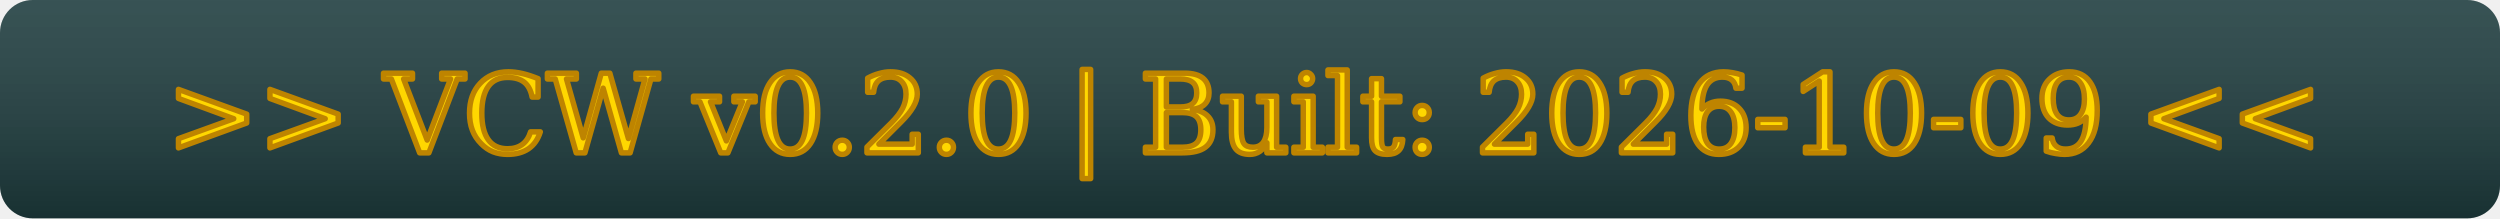
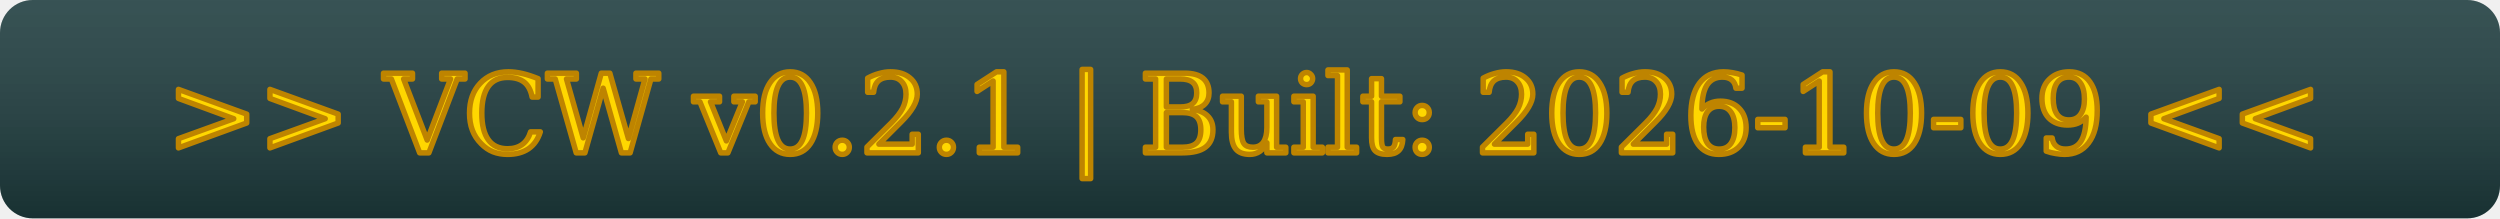
- <svg xmlns="http://www.w3.org/2000/svg" width="229" height="20" role="img" aria-label="VCW v0.2.0 | Built: 2026-10-09" version="1.1">
+ <svg xmlns="http://www.w3.org/2000/svg" width="229" height="20" role="img" aria-label="VCW v0.2.1 | Built: 2026-10-09" version="1.1">
  <defs>
    <linearGradient id="sheen" x1="0" y1="0" x2="0" y2="20" gradientUnits="userSpaceOnUse">
      <stop offset="0" stop-color="#ffffff" stop-opacity=".12" />
      <stop offset="1" stop-color="#000000" stop-opacity=".18" />
    </linearGradient>
    <clipPath id="rounded">
      <rect width="229" height="20" rx="3" fill="#ffffff" />
    </clipPath>
  </defs>
  <g clip-path="url(#rounded)">
    <rect width="229" height="20" fill="#1d3b3d" />
    <rect width="229" height="20" fill="url(#sheen)" />
-     <text x="114" y="14" xml:space="preserve" style="font-size:10px;font-family:'DejaVu Serif',serif;text-anchor:middle;fill:#ffd700;stroke:#be8400;stroke-width:0.5;stroke-linejoin:round">&gt;&gt; VCW v0.2.0 | Built: 2026-10-09 &lt;&lt;</text>
+     <text x="114" y="14" xml:space="preserve" style="font-size:10px;font-family:'DejaVu Serif',serif;text-anchor:middle;fill:#ffd700;stroke:#be8400;stroke-width:0.5;stroke-linejoin:round">&gt;&gt; VCW v0.2.1 | Built: 2026-10-09 &lt;&lt;</text>
  </g>
</svg>
